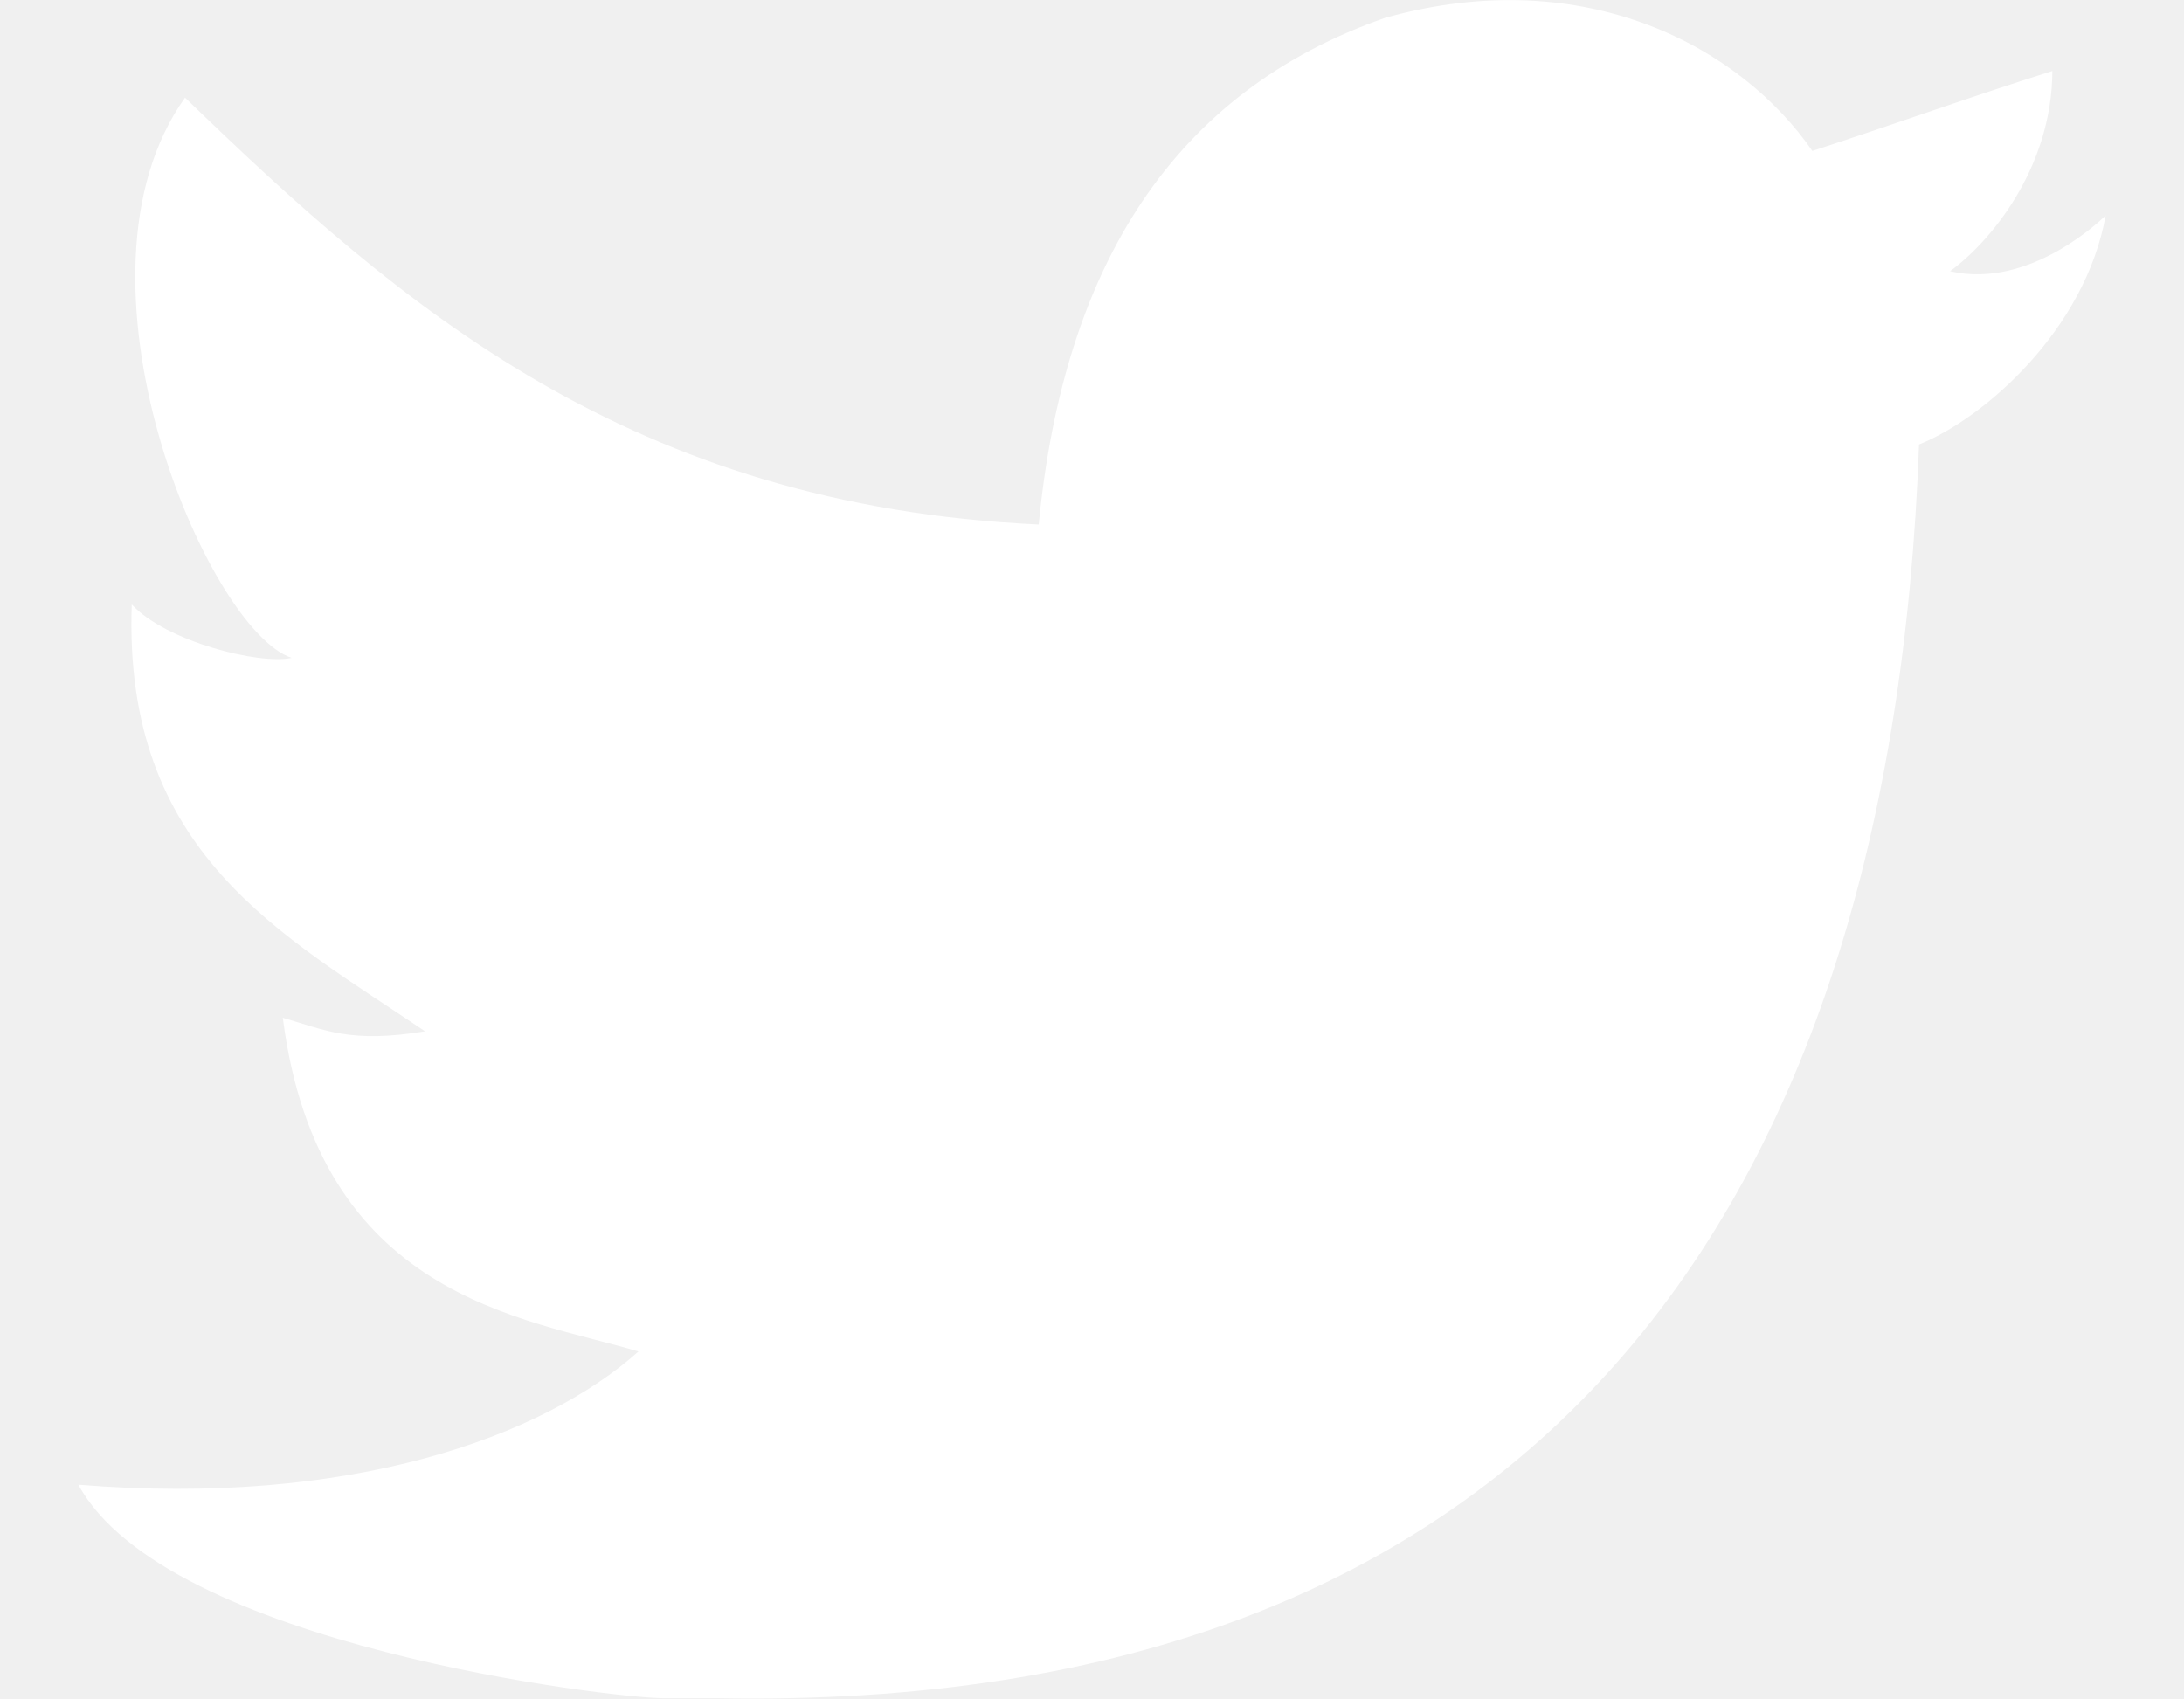
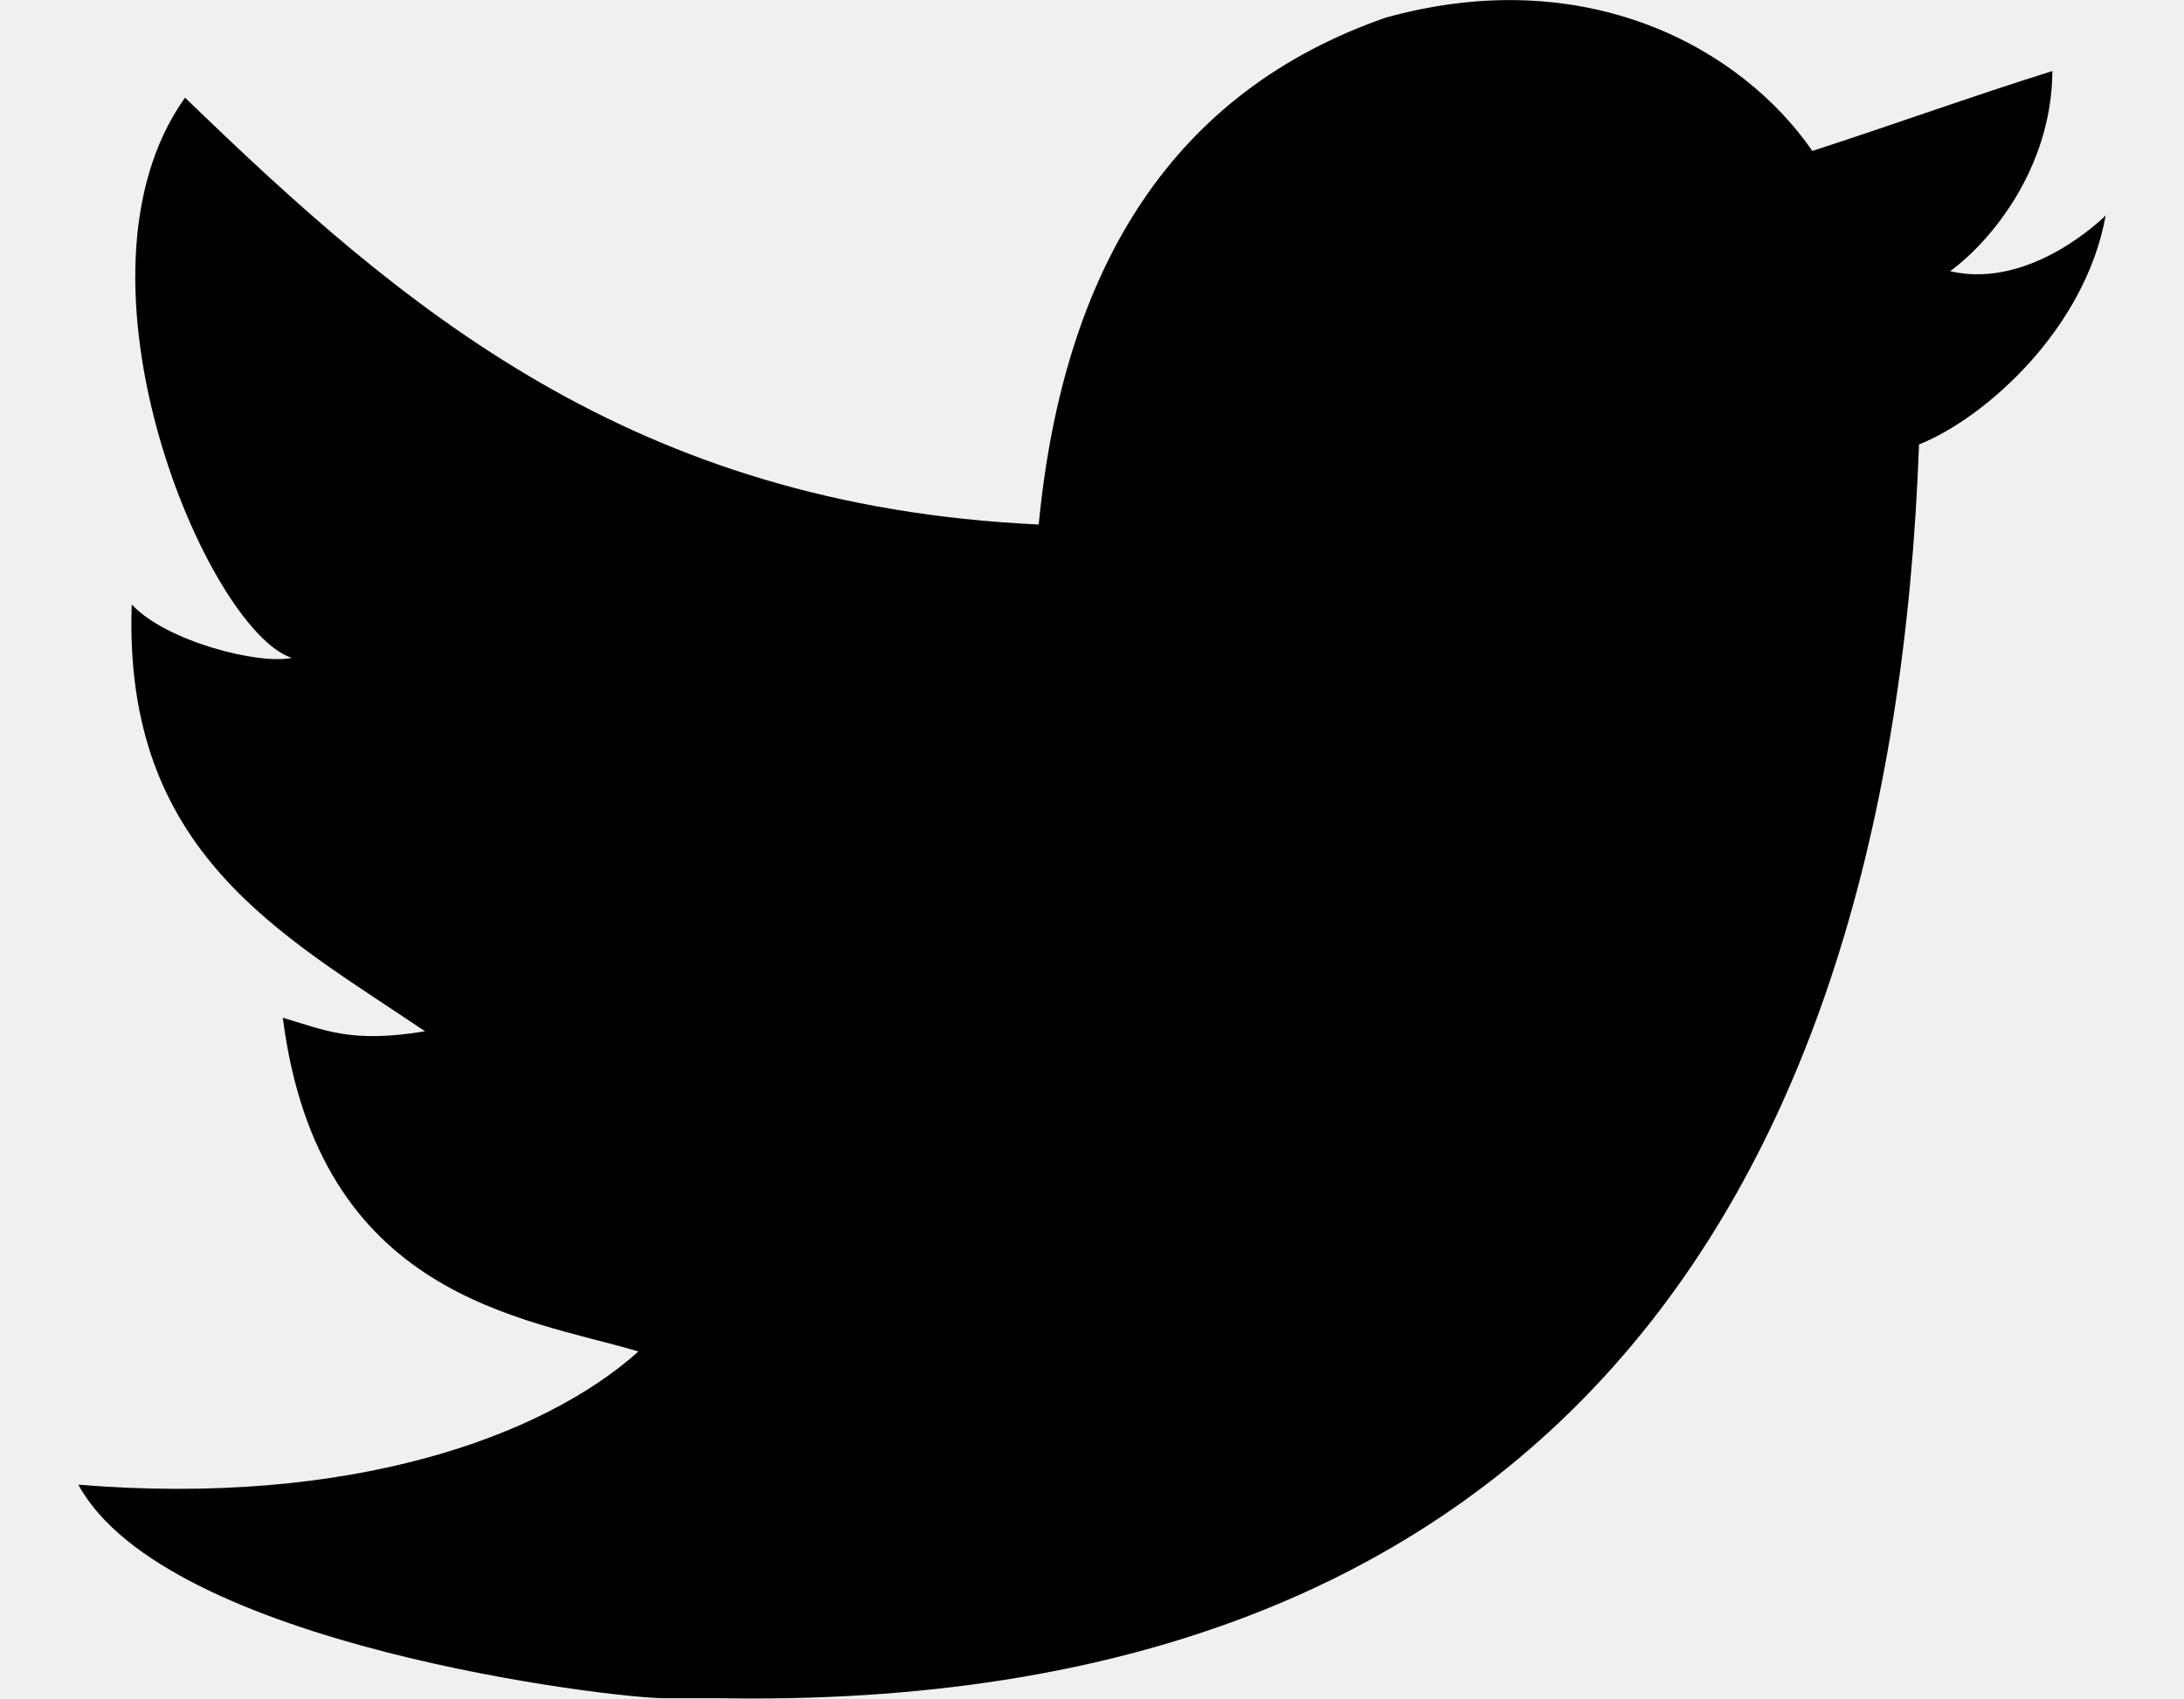
- <svg fill="#fff" width="18" height="14" viewBox="0 0 17.5 14.663">
-   <path fill-rule="evenodd" clip-rule="evenodd" d="M11.283.153c1.736-.484 3.074.264 3.685 1.15.694-.225 1.372-.47 2.072-.69-.004.841-.538 1.478-.883 1.728.704.165 1.343-.481 1.343-.481-.175.977-1.035 1.746-1.611 1.977-.239 6.592-3.272 10.956-10.382 10.823h-.46c-.422 0-4.29-.45-5.047-1.843 2.341.192 4.011-.412 4.835-1.15-.989-.293-2.761-.464-3.07-2.881.362.105.583.223 1.228.117C1.757 8.067.385 7.366.461 5.218c.294.319 1.1.523 1.381.461C1.117 5.444-.188 2.398.921.843 2.794 2.655 4.769 4.364 8.29 4.528c.216-2.24 1.171-3.74 2.993-4.375z" />
+ <svg width="18" height="14" viewBox="0 0 17.5 14.663">
+   <path fill="currentColor" fill-rule="evenodd" clip-rule="evenodd" d="M11.283.153c1.736-.484 3.074.264 3.685 1.15.694-.225 1.372-.47 2.072-.69-.004.841-.538 1.478-.883 1.728.704.165 1.343-.481 1.343-.481-.175.977-1.035 1.746-1.611 1.977-.239 6.592-3.272 10.956-10.382 10.823h-.46c-.422 0-4.29-.45-5.047-1.843 2.341.192 4.011-.412 4.835-1.15-.989-.293-2.761-.464-3.07-2.881.362.105.583.223 1.228.117C1.757 8.067.385 7.366.461 5.218c.294.319 1.1.523 1.381.461C1.117 5.444-.188 2.398.921.843 2.794 2.655 4.769 4.364 8.29 4.528c.216-2.24 1.171-3.74 2.993-4.375z" />
</svg>
